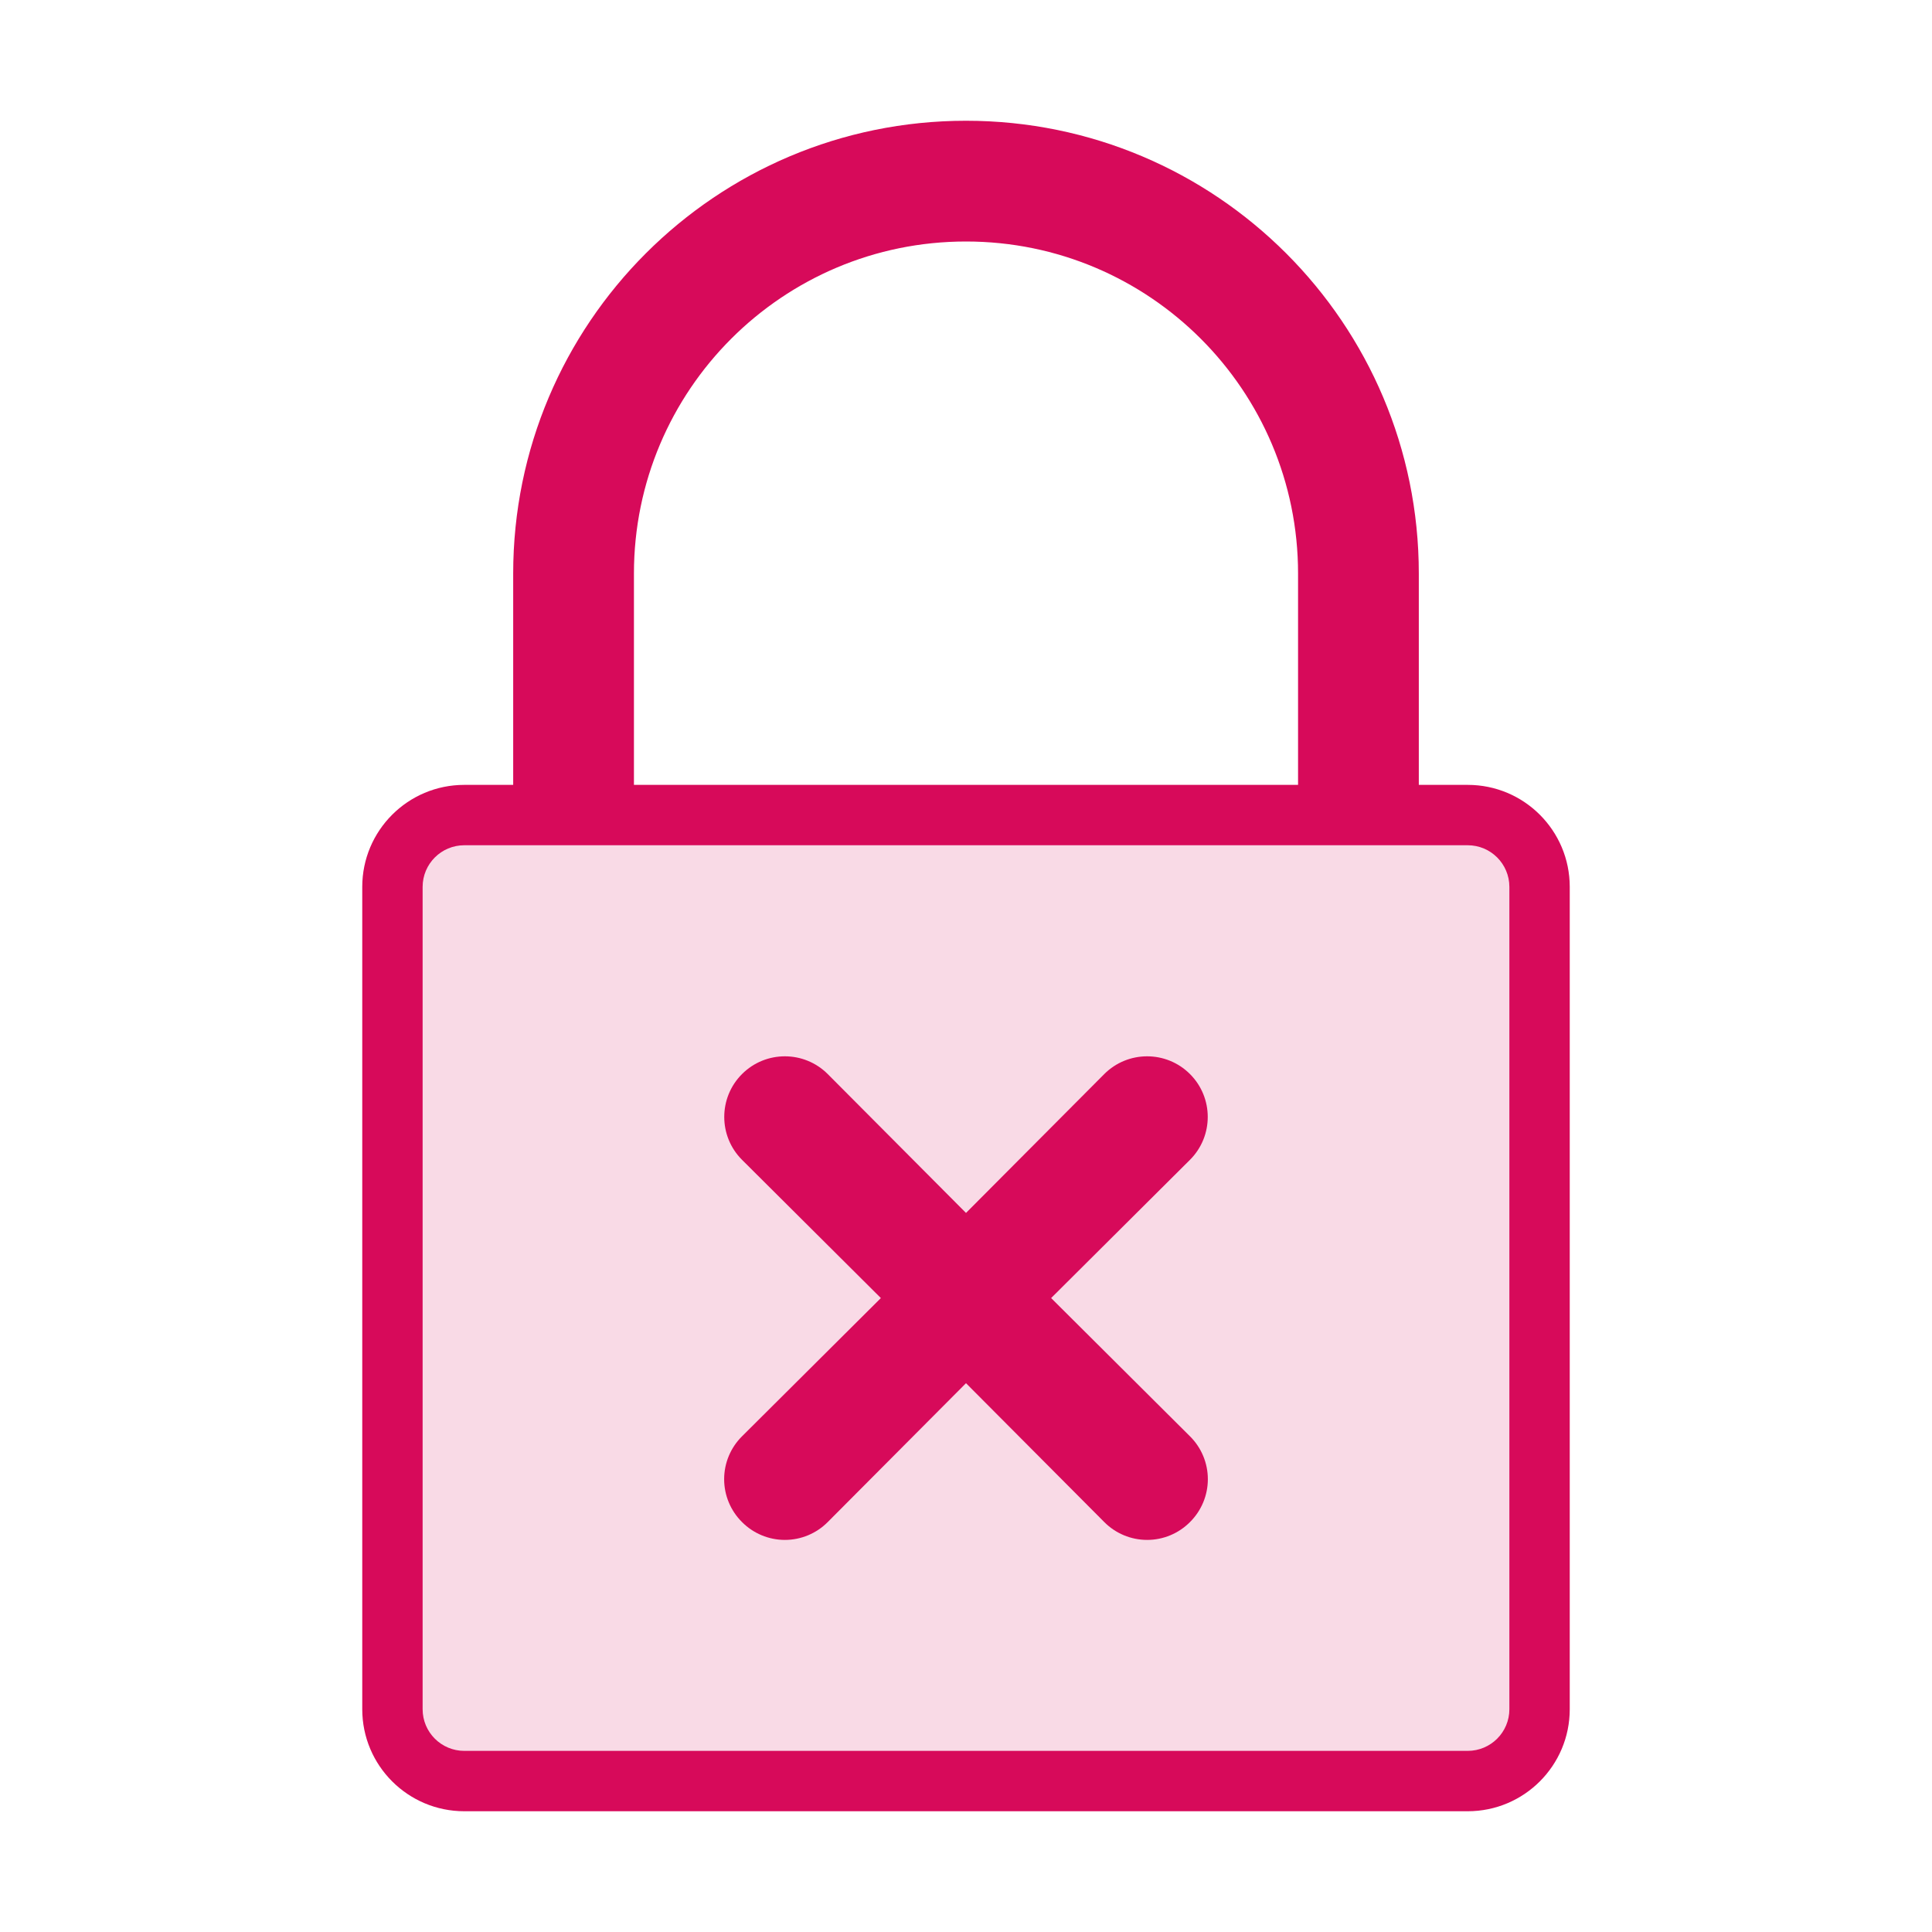
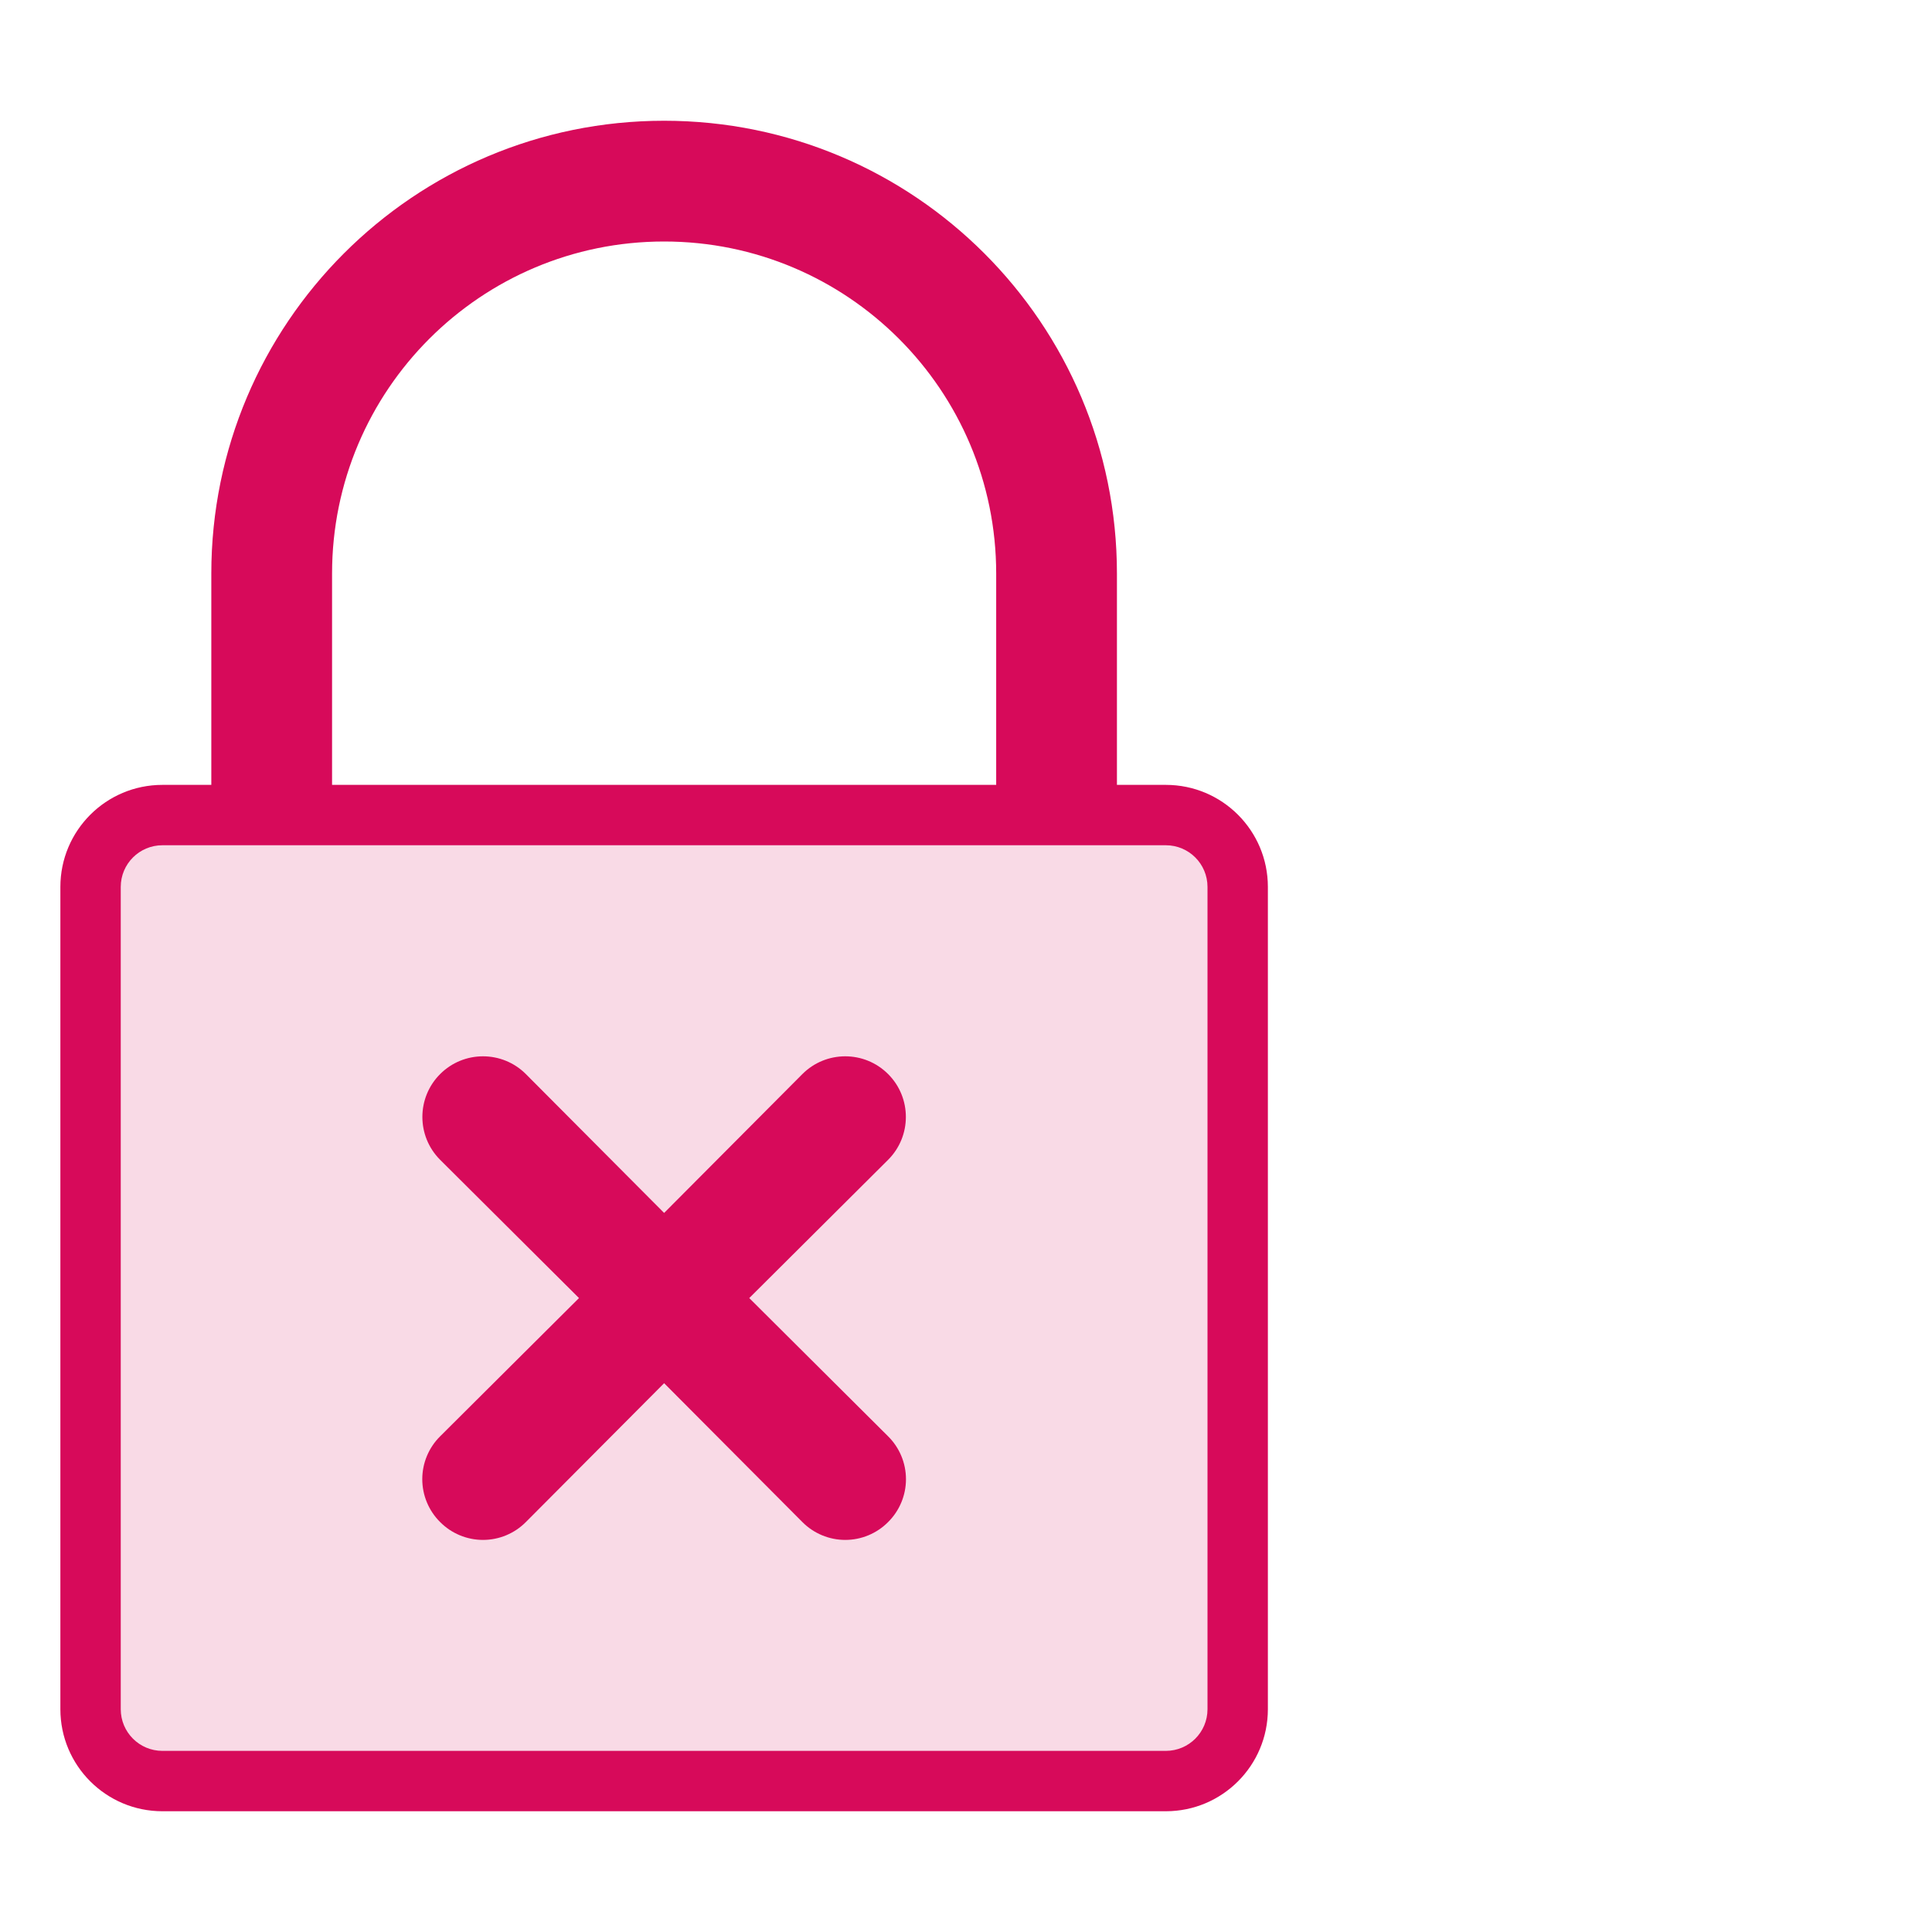
- <svg xmlns="http://www.w3.org/2000/svg" viewBox="0 0 32 32">
+ <svg xmlns="http://www.w3.org/2000/svg" id="outline" viewBox="0 0 32 32">
  <defs>
    <style>.cls-1{fill:#d70a5a;}.cls-2{fill:#f9dae6;}</style>
  </defs>
-   <g id="outline">
-     <path class="cls-1" d="M24.31,13H23.5V9.5a7.5,7.5,0,0,0-15,0V13H7.69A1.69,1.69,0,0,0,6,14.69V28.31A1.69,1.69,0,0,0,7.69,30H24.31A1.69,1.69,0,0,0,26,28.31V14.69A1.69,1.69,0,0,0,24.31,13ZM21.5,13h-11V9.5a5.5,5.5,0,0,1,11,0Z" />
-     <path class="cls-2" d="M24.31,14H7.69a.69.69,0,0,0-.69.69V28.31a.69.69,0,0,0,.69.69H24.31a.69.69,0,0,0,.69-.69V14.69A.69.69,0,0,0,24.31,14Zm-4.6,9.79a1,1,0,0,1,0,1.42,1,1,0,0,1-1.42,0L16,22.91l-2.29,2.3a1,1,0,0,1-1.42,0,1,1,0,0,1,0-1.42l2.3-2.29-2.3-2.29a1,1,0,0,1,1.42-1.42L16,20.09l2.29-2.3a1,1,0,0,1,1.42,1.42l-2.3,2.29Z" />
-   </g>
+   <path class="cls-1" d="M1,14.69V28.31A1.69,1.69,0,0,0,2.69,30H19.31A1.69,1.69,0,0,0,21,28.31V14.69A1.69,1.69,0,0,0,19.31,13H18.5V9.5a7.5,7.5,0,0,0-15,0V13H2.69A1.69,1.69,0,0,0,1,14.69ZM5.5,9.5a5.5,5.5,0,0,1,11,0V13H5.5Z" />
+   <path class="cls-2" d="M2,14.69V28.31a.69.69,0,0,0,.69.69H19.31a.69.69,0,0,0,.69-.69V14.69a.69.69,0,0,0-.69-.69H2.69A.69.69,0,0,0,2,14.69ZM9.59,21.5l-2.3-2.29a1,1,0,1,1,1.42-1.42L11,20.09l2.29-2.3a1,1,0,0,1,1.42,1.42l-2.3,2.29,2.3,2.29a1,1,0,0,1,0,1.42,1,1,0,0,1-1.42,0L11,22.91l-2.29,2.3a1,1,0,0,1-1.42,0,1,1,0,0,1,0-1.42Z" />
</svg>
